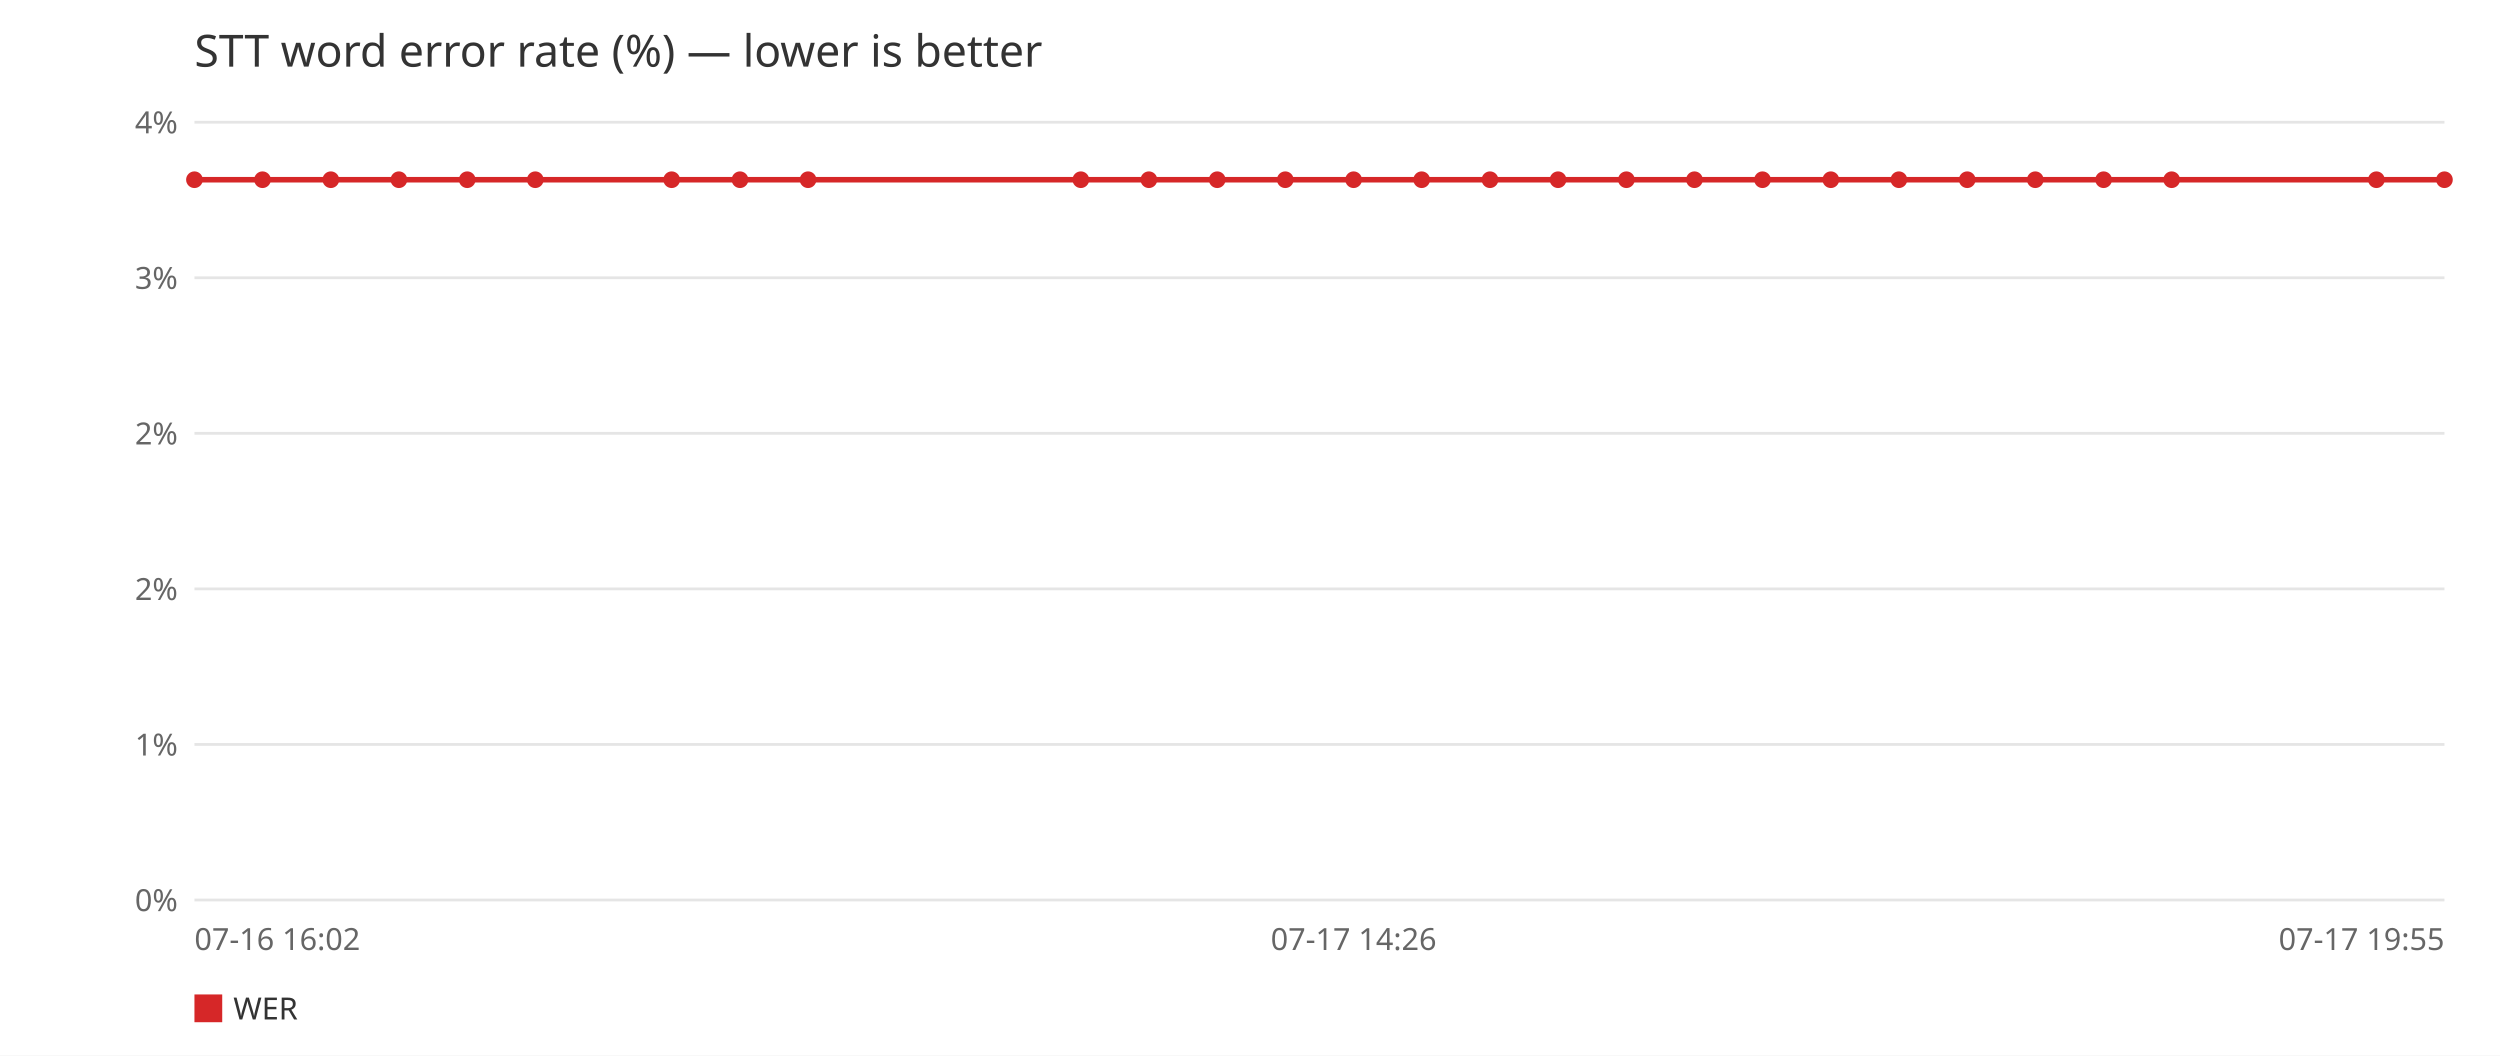
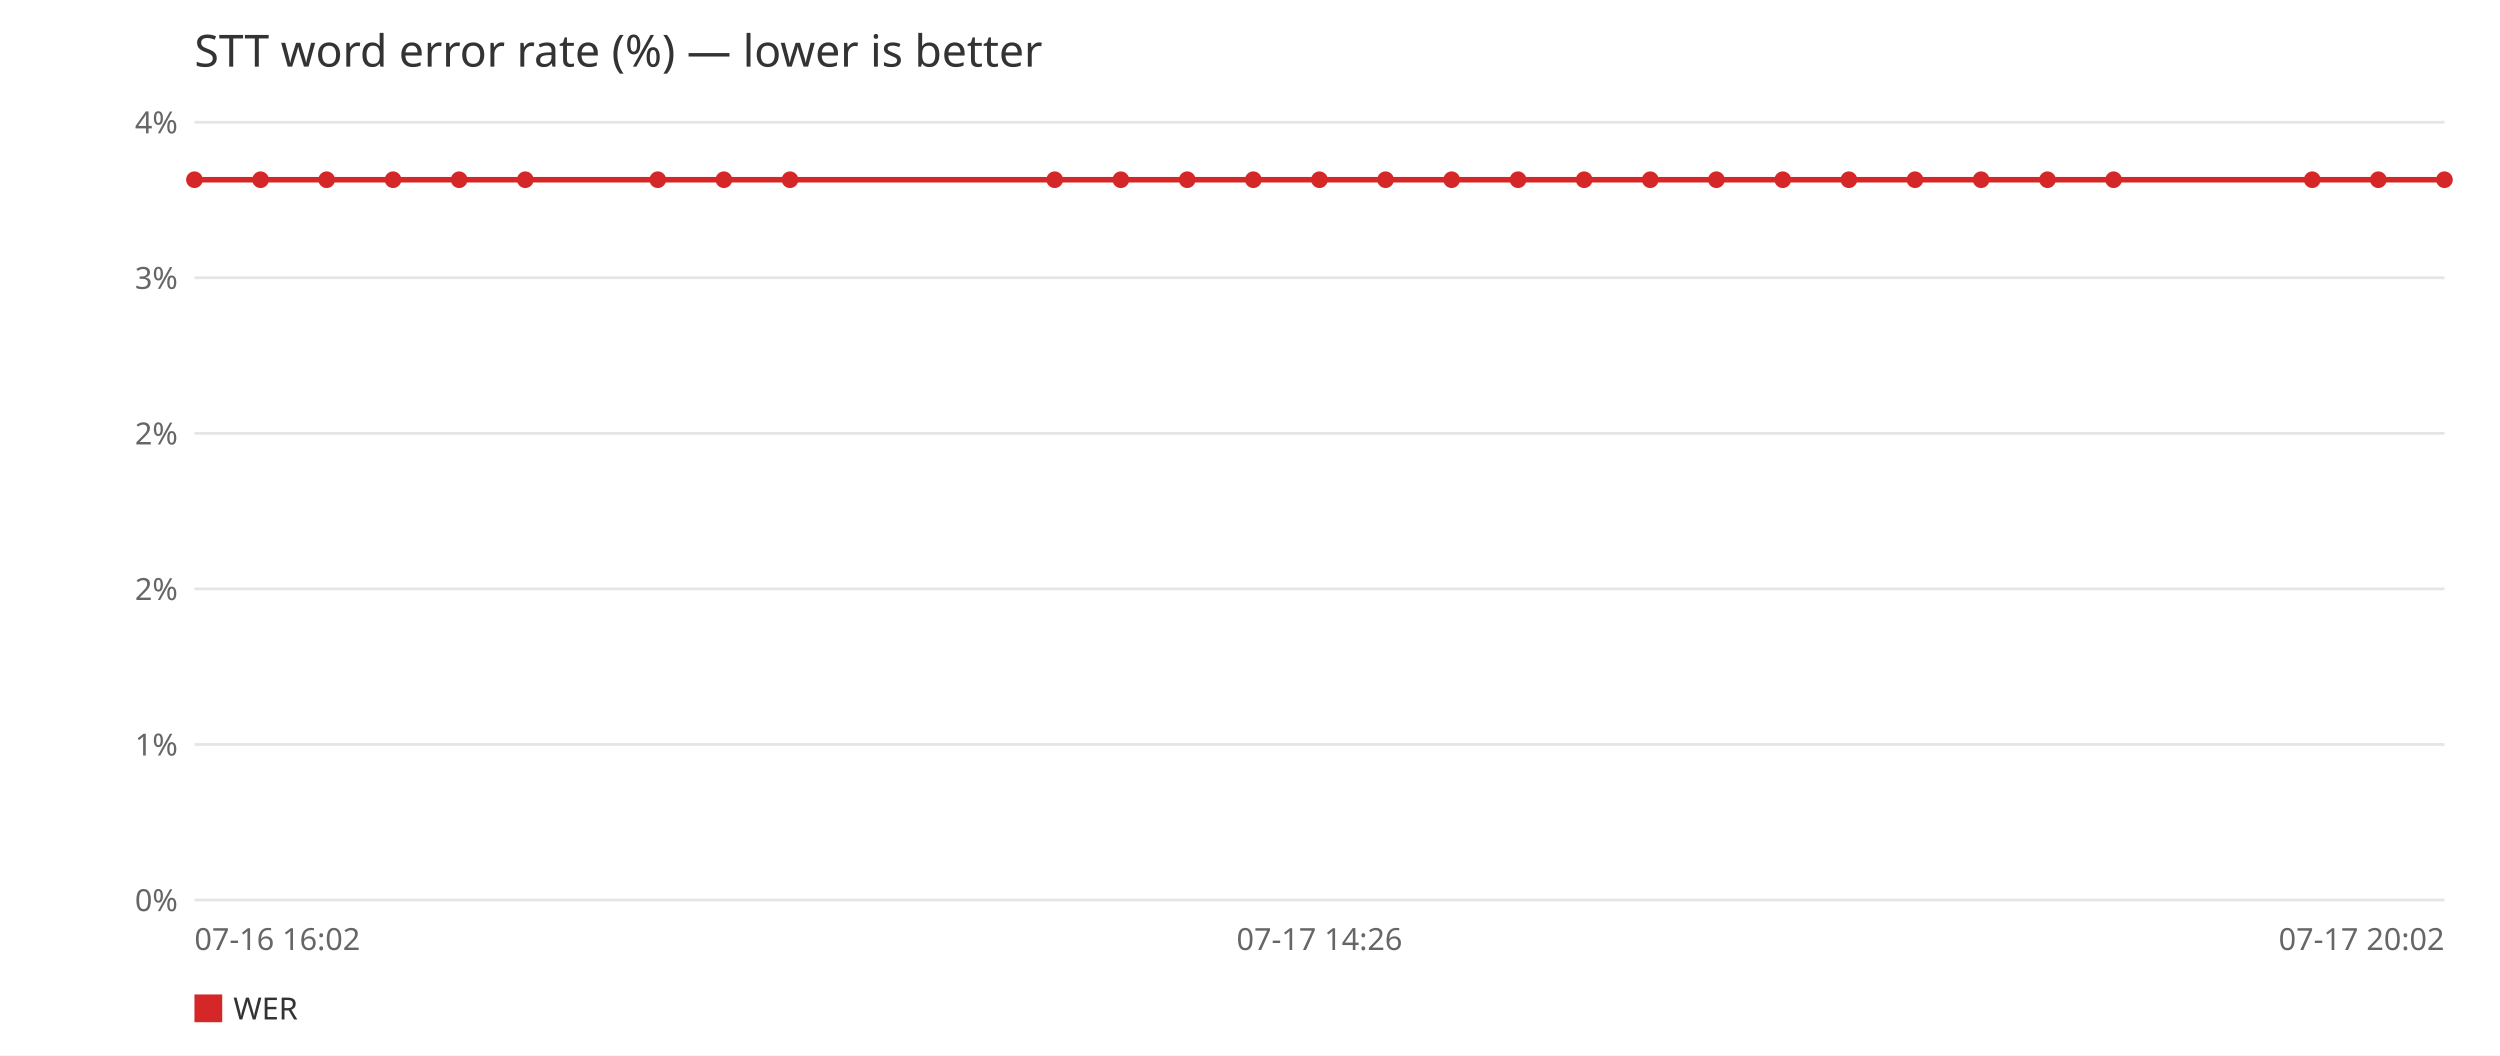
<svg xmlns="http://www.w3.org/2000/svg" width="900" height="380" viewBox="0 0 900 380" font-family="sans-serif">
  <rect width="900" height="380" fill="white" />
  <text x="70" y="24" font-size="16" fill="#333">STT word error rate (%) — lower is better</text>
  <line x1="70" y1="324.0" x2="880" y2="324.0" stroke="#e5e5e5" />
  <text x="64" y="328.0" font-size="11" fill="#666" text-anchor="end">0%</text>
  <line x1="70" y1="268.0" x2="880" y2="268.0" stroke="#e5e5e5" />
  <text x="64" y="272.0" font-size="11" fill="#666" text-anchor="end">1%</text>
  <line x1="70" y1="212.0" x2="880" y2="212.0" stroke="#e5e5e5" />
  <text x="64" y="216.0" font-size="11" fill="#666" text-anchor="end">2%</text>
  <line x1="70" y1="156.0" x2="880" y2="156.0" stroke="#e5e5e5" />
  <text x="64" y="160.0" font-size="11" fill="#666" text-anchor="end">2%</text>
  <line x1="70" y1="100.0" x2="880" y2="100.0" stroke="#e5e5e5" />
  <text x="64" y="104.0" font-size="11" fill="#666" text-anchor="end">3%</text>
  <line x1="70" y1="44.0" x2="880" y2="44.0" stroke="#e5e5e5" />
  <text x="64" y="48.0" font-size="11" fill="#666" text-anchor="end">4%</text>
  <text x="70.0" y="342" font-size="11" fill="#666" text-anchor="start">07-16 16:02</text>
-   <text x="487.3" y="342" font-size="11" fill="#666" text-anchor="middle">07-17 14:26</text>
-   <text x="880.0" y="342" font-size="11" fill="#666" text-anchor="end">07-17 19:55</text>
-   <polyline points="70.0,64.7 94.5,64.7 119.1,64.7 143.6,64.7 168.2,64.7 192.7,64.7 241.8,64.7 266.4,64.7 290.9,64.7 389.1,64.7 413.6,64.7 438.2,64.7 462.7,64.7 487.3,64.7 511.8,64.7 536.4,64.7 560.9,64.7 585.5,64.7 610.0,64.7 634.5,64.7 659.1,64.7 683.6,64.7 708.2,64.7 732.7,64.7 757.3,64.7 781.8,64.7 855.5,64.7 880.0,64.7" fill="none" stroke="#d62728" stroke-width="2" />
+   <text x="475.0" y="342" font-size="11" fill="#666" text-anchor="middle">07-17 14:26</text>
+   <text x="880.0" y="342" font-size="11" fill="#666" text-anchor="end">07-17 20:02</text>
+   <polyline points="70.0,64.7 93.8,64.7 117.6,64.7 141.5,64.7 165.3,64.7 189.1,64.7 236.8,64.7 260.6,64.7 284.4,64.7 379.7,64.7 403.5,64.7 427.4,64.7 451.2,64.7 475.0,64.7 498.8,64.7 522.6,64.7 546.5,64.7 570.3,64.7 594.1,64.7 617.9,64.7 641.8,64.7 665.6,64.7 689.4,64.7 713.2,64.7 737.1,64.7 760.9,64.7 832.4,64.7 856.2,64.7 880.0,64.7" fill="none" stroke="#d62728" stroke-width="2" />
  <circle cx="70.0" cy="64.7" r="3" fill="#d62728" />
-   <circle cx="94.5" cy="64.7" r="3" fill="#d62728" />
-   <circle cx="119.1" cy="64.7" r="3" fill="#d62728" />
-   <circle cx="143.6" cy="64.7" r="3" fill="#d62728" />
-   <circle cx="168.2" cy="64.7" r="3" fill="#d62728" />
-   <circle cx="192.7" cy="64.7" r="3" fill="#d62728" />
-   <circle cx="241.8" cy="64.7" r="3" fill="#d62728" />
-   <circle cx="266.4" cy="64.7" r="3" fill="#d62728" />
-   <circle cx="290.9" cy="64.7" r="3" fill="#d62728" />
-   <circle cx="389.1" cy="64.7" r="3" fill="#d62728" />
-   <circle cx="413.6" cy="64.7" r="3" fill="#d62728" />
-   <circle cx="438.2" cy="64.7" r="3" fill="#d62728" />
-   <circle cx="462.7" cy="64.7" r="3" fill="#d62728" />
-   <circle cx="487.3" cy="64.7" r="3" fill="#d62728" />
-   <circle cx="511.8" cy="64.7" r="3" fill="#d62728" />
-   <circle cx="536.4" cy="64.7" r="3" fill="#d62728" />
-   <circle cx="560.9" cy="64.7" r="3" fill="#d62728" />
-   <circle cx="585.5" cy="64.7" r="3" fill="#d62728" />
-   <circle cx="610.0" cy="64.7" r="3" fill="#d62728" />
-   <circle cx="634.5" cy="64.7" r="3" fill="#d62728" />
-   <circle cx="659.1" cy="64.7" r="3" fill="#d62728" />
-   <circle cx="683.6" cy="64.7" r="3" fill="#d62728" />
-   <circle cx="708.2" cy="64.7" r="3" fill="#d62728" />
-   <circle cx="732.7" cy="64.7" r="3" fill="#d62728" />
-   <circle cx="757.3" cy="64.7" r="3" fill="#d62728" />
-   <circle cx="781.8" cy="64.7" r="3" fill="#d62728" />
-   <circle cx="855.5" cy="64.7" r="3" fill="#d62728" />
+   <circle cx="93.8" cy="64.7" r="3" fill="#d62728" />
+   <circle cx="117.6" cy="64.7" r="3" fill="#d62728" />
+   <circle cx="141.5" cy="64.7" r="3" fill="#d62728" />
+   <circle cx="165.3" cy="64.7" r="3" fill="#d62728" />
+   <circle cx="189.1" cy="64.7" r="3" fill="#d62728" />
+   <circle cx="236.8" cy="64.7" r="3" fill="#d62728" />
+   <circle cx="260.6" cy="64.7" r="3" fill="#d62728" />
+   <circle cx="284.4" cy="64.7" r="3" fill="#d62728" />
+   <circle cx="379.7" cy="64.7" r="3" fill="#d62728" />
+   <circle cx="403.5" cy="64.7" r="3" fill="#d62728" />
+   <circle cx="427.4" cy="64.7" r="3" fill="#d62728" />
+   <circle cx="451.2" cy="64.7" r="3" fill="#d62728" />
+   <circle cx="475.0" cy="64.7" r="3" fill="#d62728" />
+   <circle cx="498.8" cy="64.7" r="3" fill="#d62728" />
+   <circle cx="522.6" cy="64.7" r="3" fill="#d62728" />
+   <circle cx="546.5" cy="64.7" r="3" fill="#d62728" />
+   <circle cx="570.3" cy="64.7" r="3" fill="#d62728" />
+   <circle cx="594.1" cy="64.7" r="3" fill="#d62728" />
+   <circle cx="617.9" cy="64.7" r="3" fill="#d62728" />
+   <circle cx="641.8" cy="64.7" r="3" fill="#d62728" />
+   <circle cx="665.6" cy="64.7" r="3" fill="#d62728" />
+   <circle cx="689.4" cy="64.7" r="3" fill="#d62728" />
+   <circle cx="713.2" cy="64.7" r="3" fill="#d62728" />
+   <circle cx="737.1" cy="64.7" r="3" fill="#d62728" />
+   <circle cx="760.9" cy="64.7" r="3" fill="#d62728" />
+   <circle cx="832.4" cy="64.7" r="3" fill="#d62728" />
+   <circle cx="856.2" cy="64.7" r="3" fill="#d62728" />
  <circle cx="880.0" cy="64.7" r="3" fill="#d62728" />
  <rect x="70.0" y="358" width="10" height="10" fill="#d62728" />
  <text x="84.0" y="367" font-size="11" fill="#333">WER</text>
</svg>
